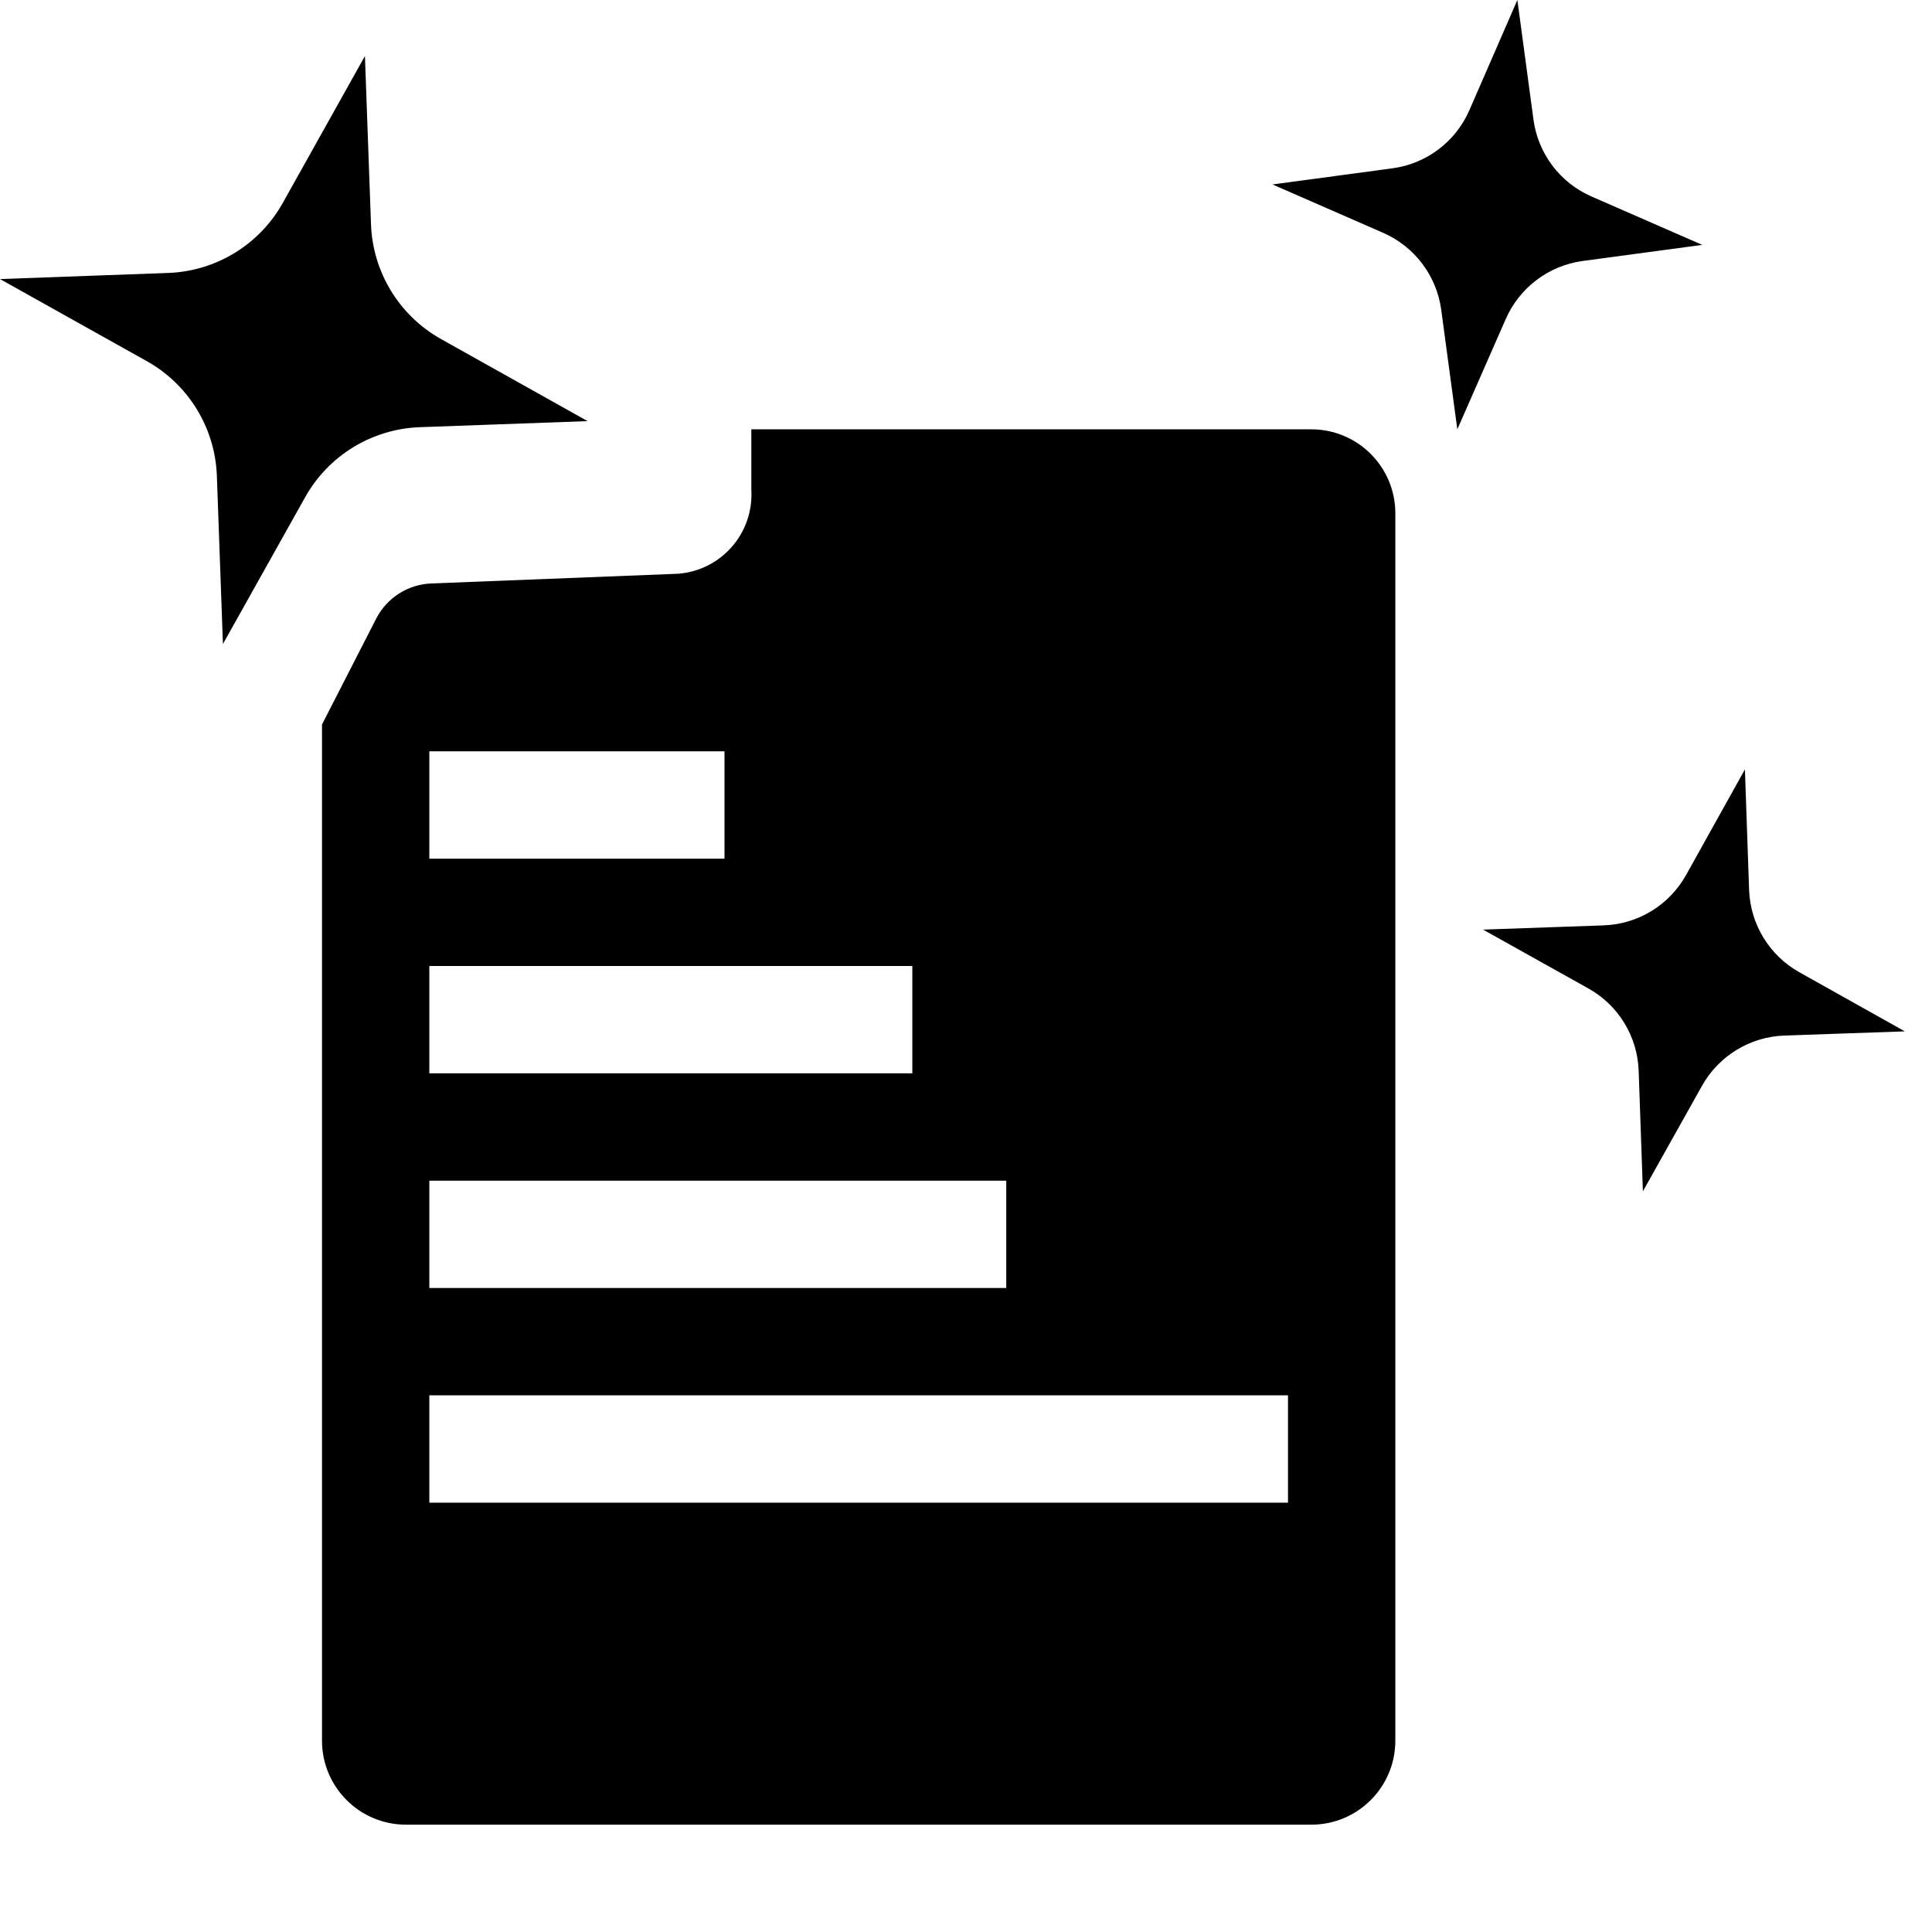
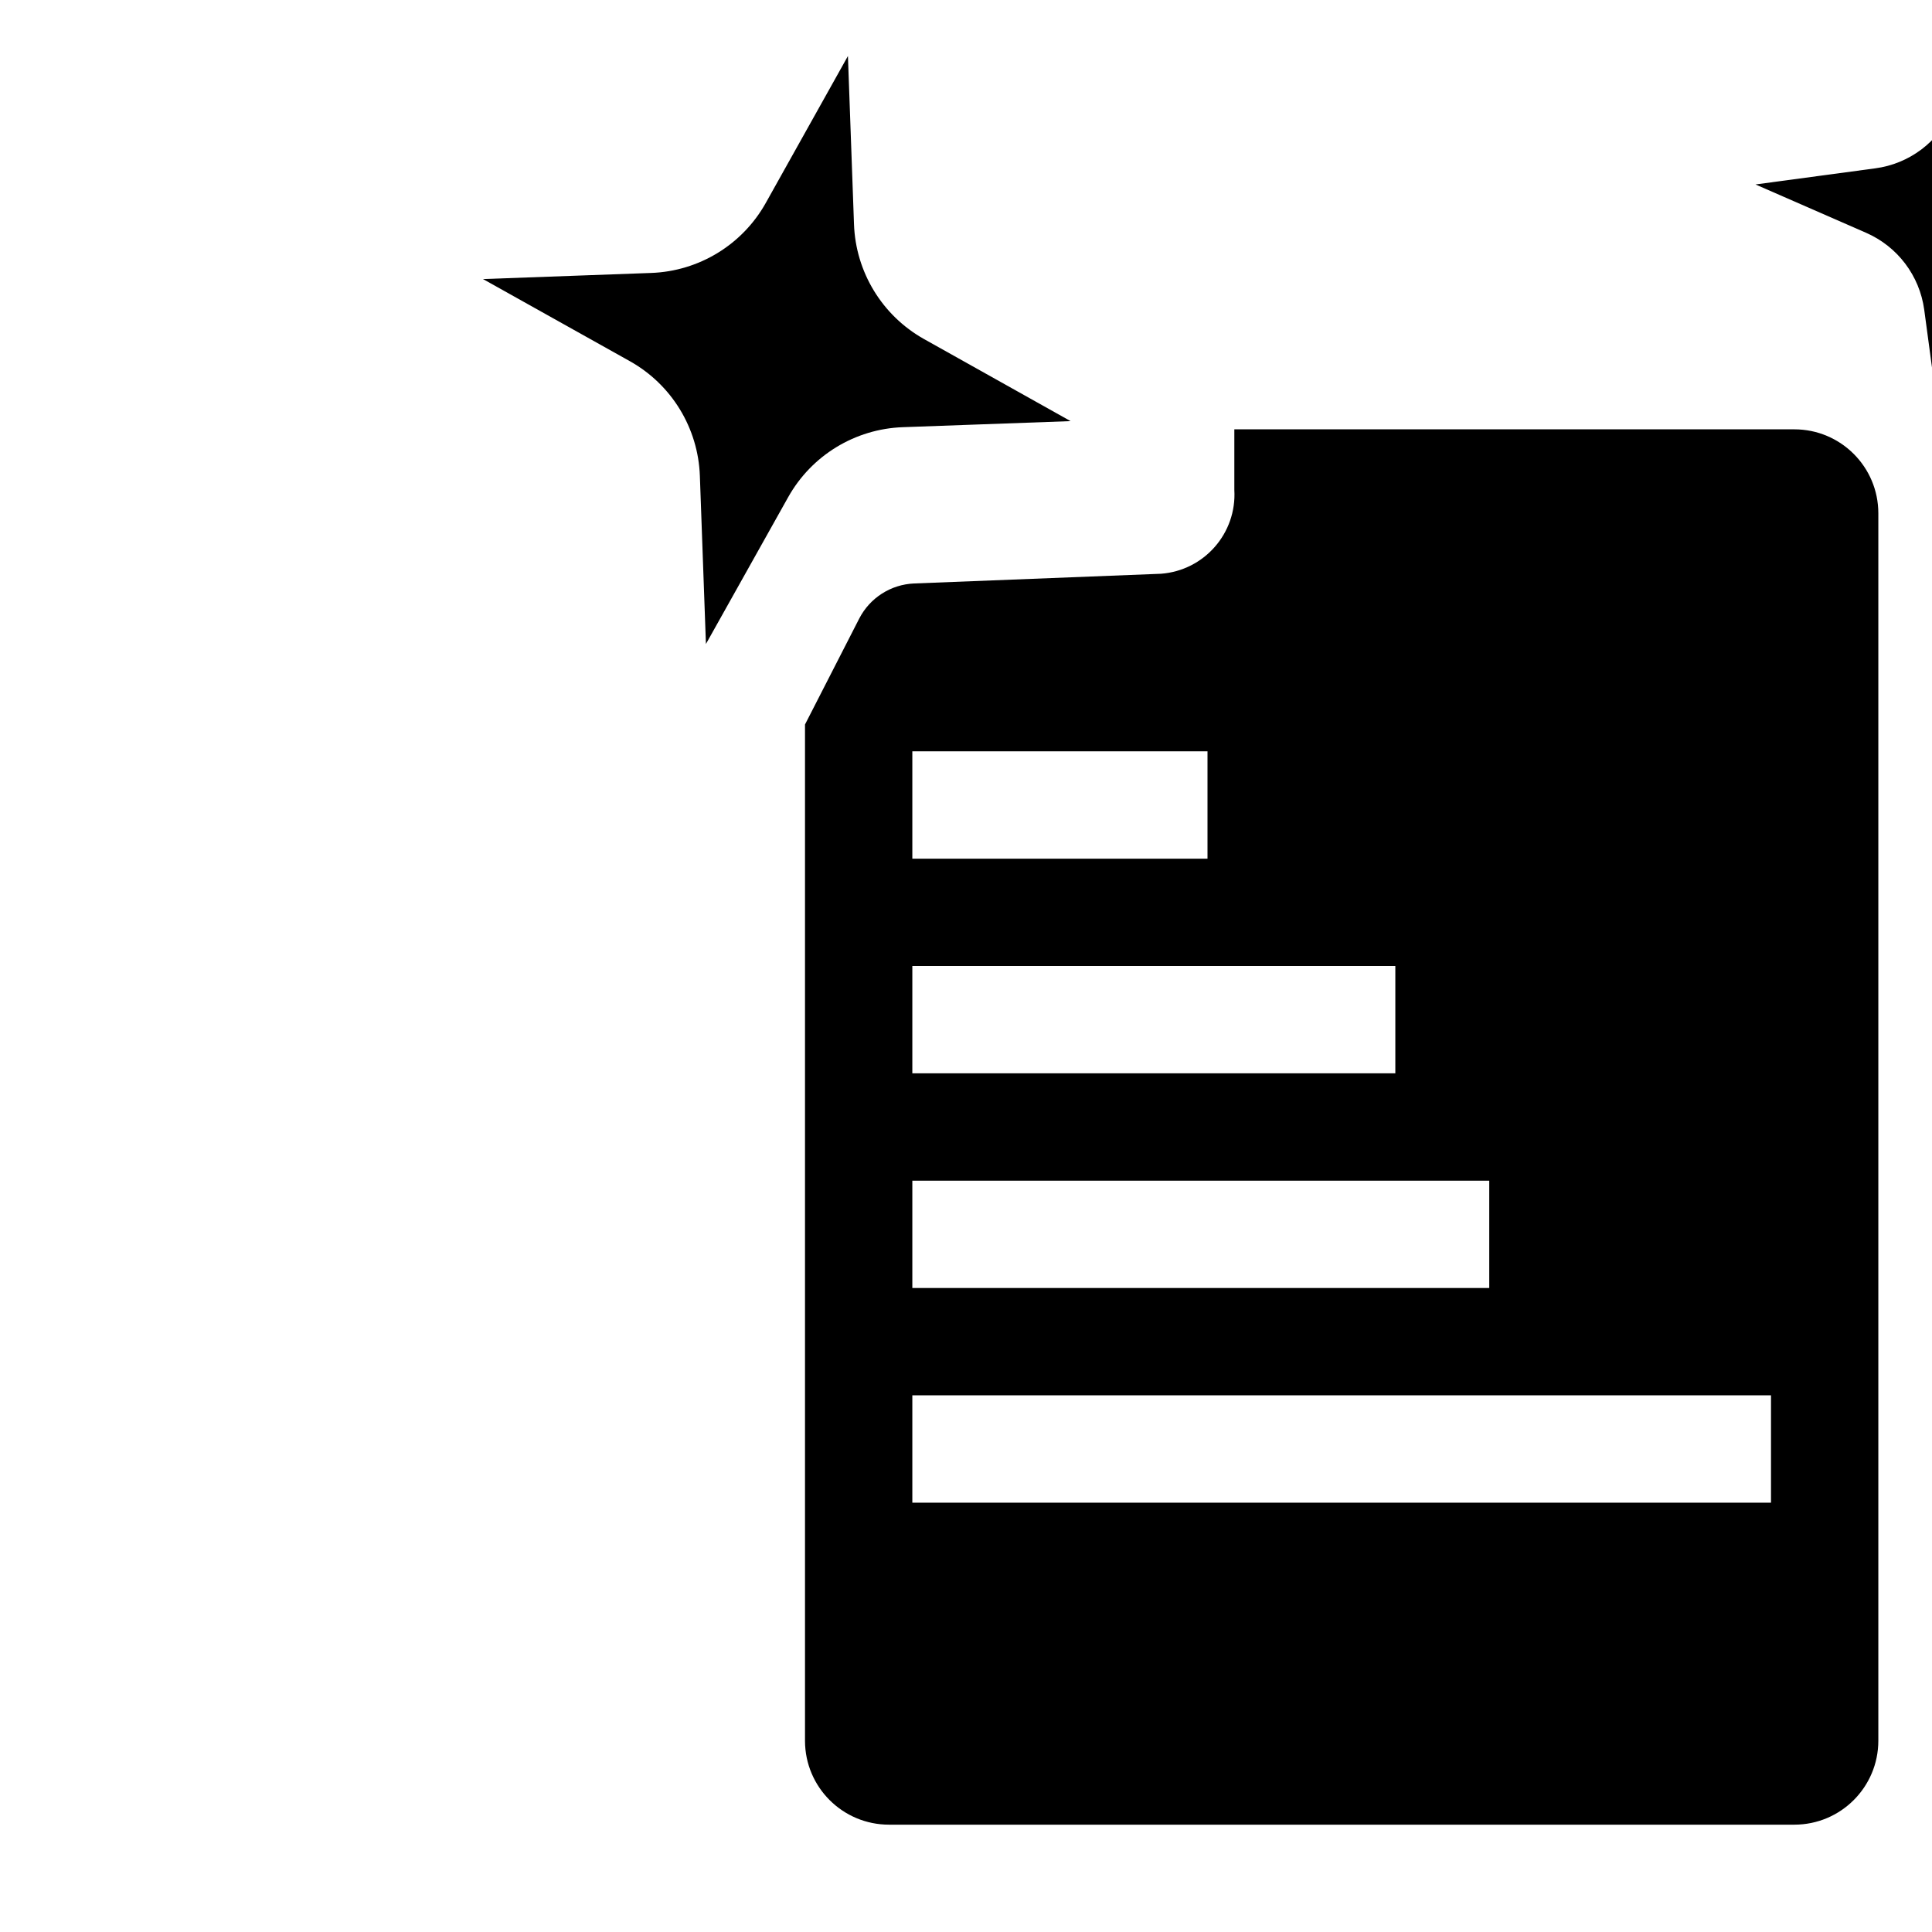
- <svg xmlns="http://www.w3.org/2000/svg" height="36" viewBox="0 0 36 36" width="36">
-   <defs>
-     <style>
-       .fill {
-         fill: #464646;
-       }
-     </style>
-   </defs>
+ <svg xmlns="http://www.w3.org/2000/svg" viewBox="0 0 18 36" width="18" height="18" class="spectrum-Icon_368b34 spectrum-Icon--sizeXL_368b34" focusable="false" aria-hidden="true" role="img">
  <path fill-rule="evenodd" d="M32.514,14.337l.078,2.248a1.834,1.834,0,0,0,.939,1.533l1.963,1.1-2.248.078a1.834,1.834,0,0,0-1.533.939l-1.1,1.963-.079-2.248a1.83,1.83,0,0,0-.939-1.533l-1.961-1.095,2.248-.079A1.83,1.83,0,0,0,31.42,16.3Z" />
  <path fill-rule="evenodd" d="M6.8,1.044l.113,3.134a2.556,2.556,0,0,0,1.3,2.137l2.736,1.532L7.823,7.96A2.553,2.553,0,0,0,5.686,9.265L4.154,12,4.041,8.867A2.553,2.553,0,0,0,2.736,6.73L0,5.2l3.133-.114A2.552,2.552,0,0,0,5.27,3.78Z" />
  <path fill-rule="evenodd" d="M26,9.565A1.565,1.565,0,0,0,24.435,8H14V9.129a1.48,1.48,0,0,1-1.366,1.562l-4.6.181a1.207,1.207,0,0,0-1.024.655L6,13.5v18.94A1.565,1.565,0,0,0,7.565,34h16.87A1.565,1.565,0,0,0,26,32.435ZM8,14h5.5v2H8Zm0,4h9v2H8Zm0,4H18.75v2H8Zm16,6H8V26H24Z" />
  <path fill-rule="evenodd" d="M28.274,0l.3,2.229a1.83,1.83,0,0,0,1.085,1.434l2.06.9-2.229.3a1.834,1.834,0,0,0-1.434,1.085L27.155,8l-.3-2.229a1.834,1.834,0,0,0-1.085-1.434l-2.059-.9,2.23-.3A1.83,1.83,0,0,0,27.377,2.06Z" />
</svg>
